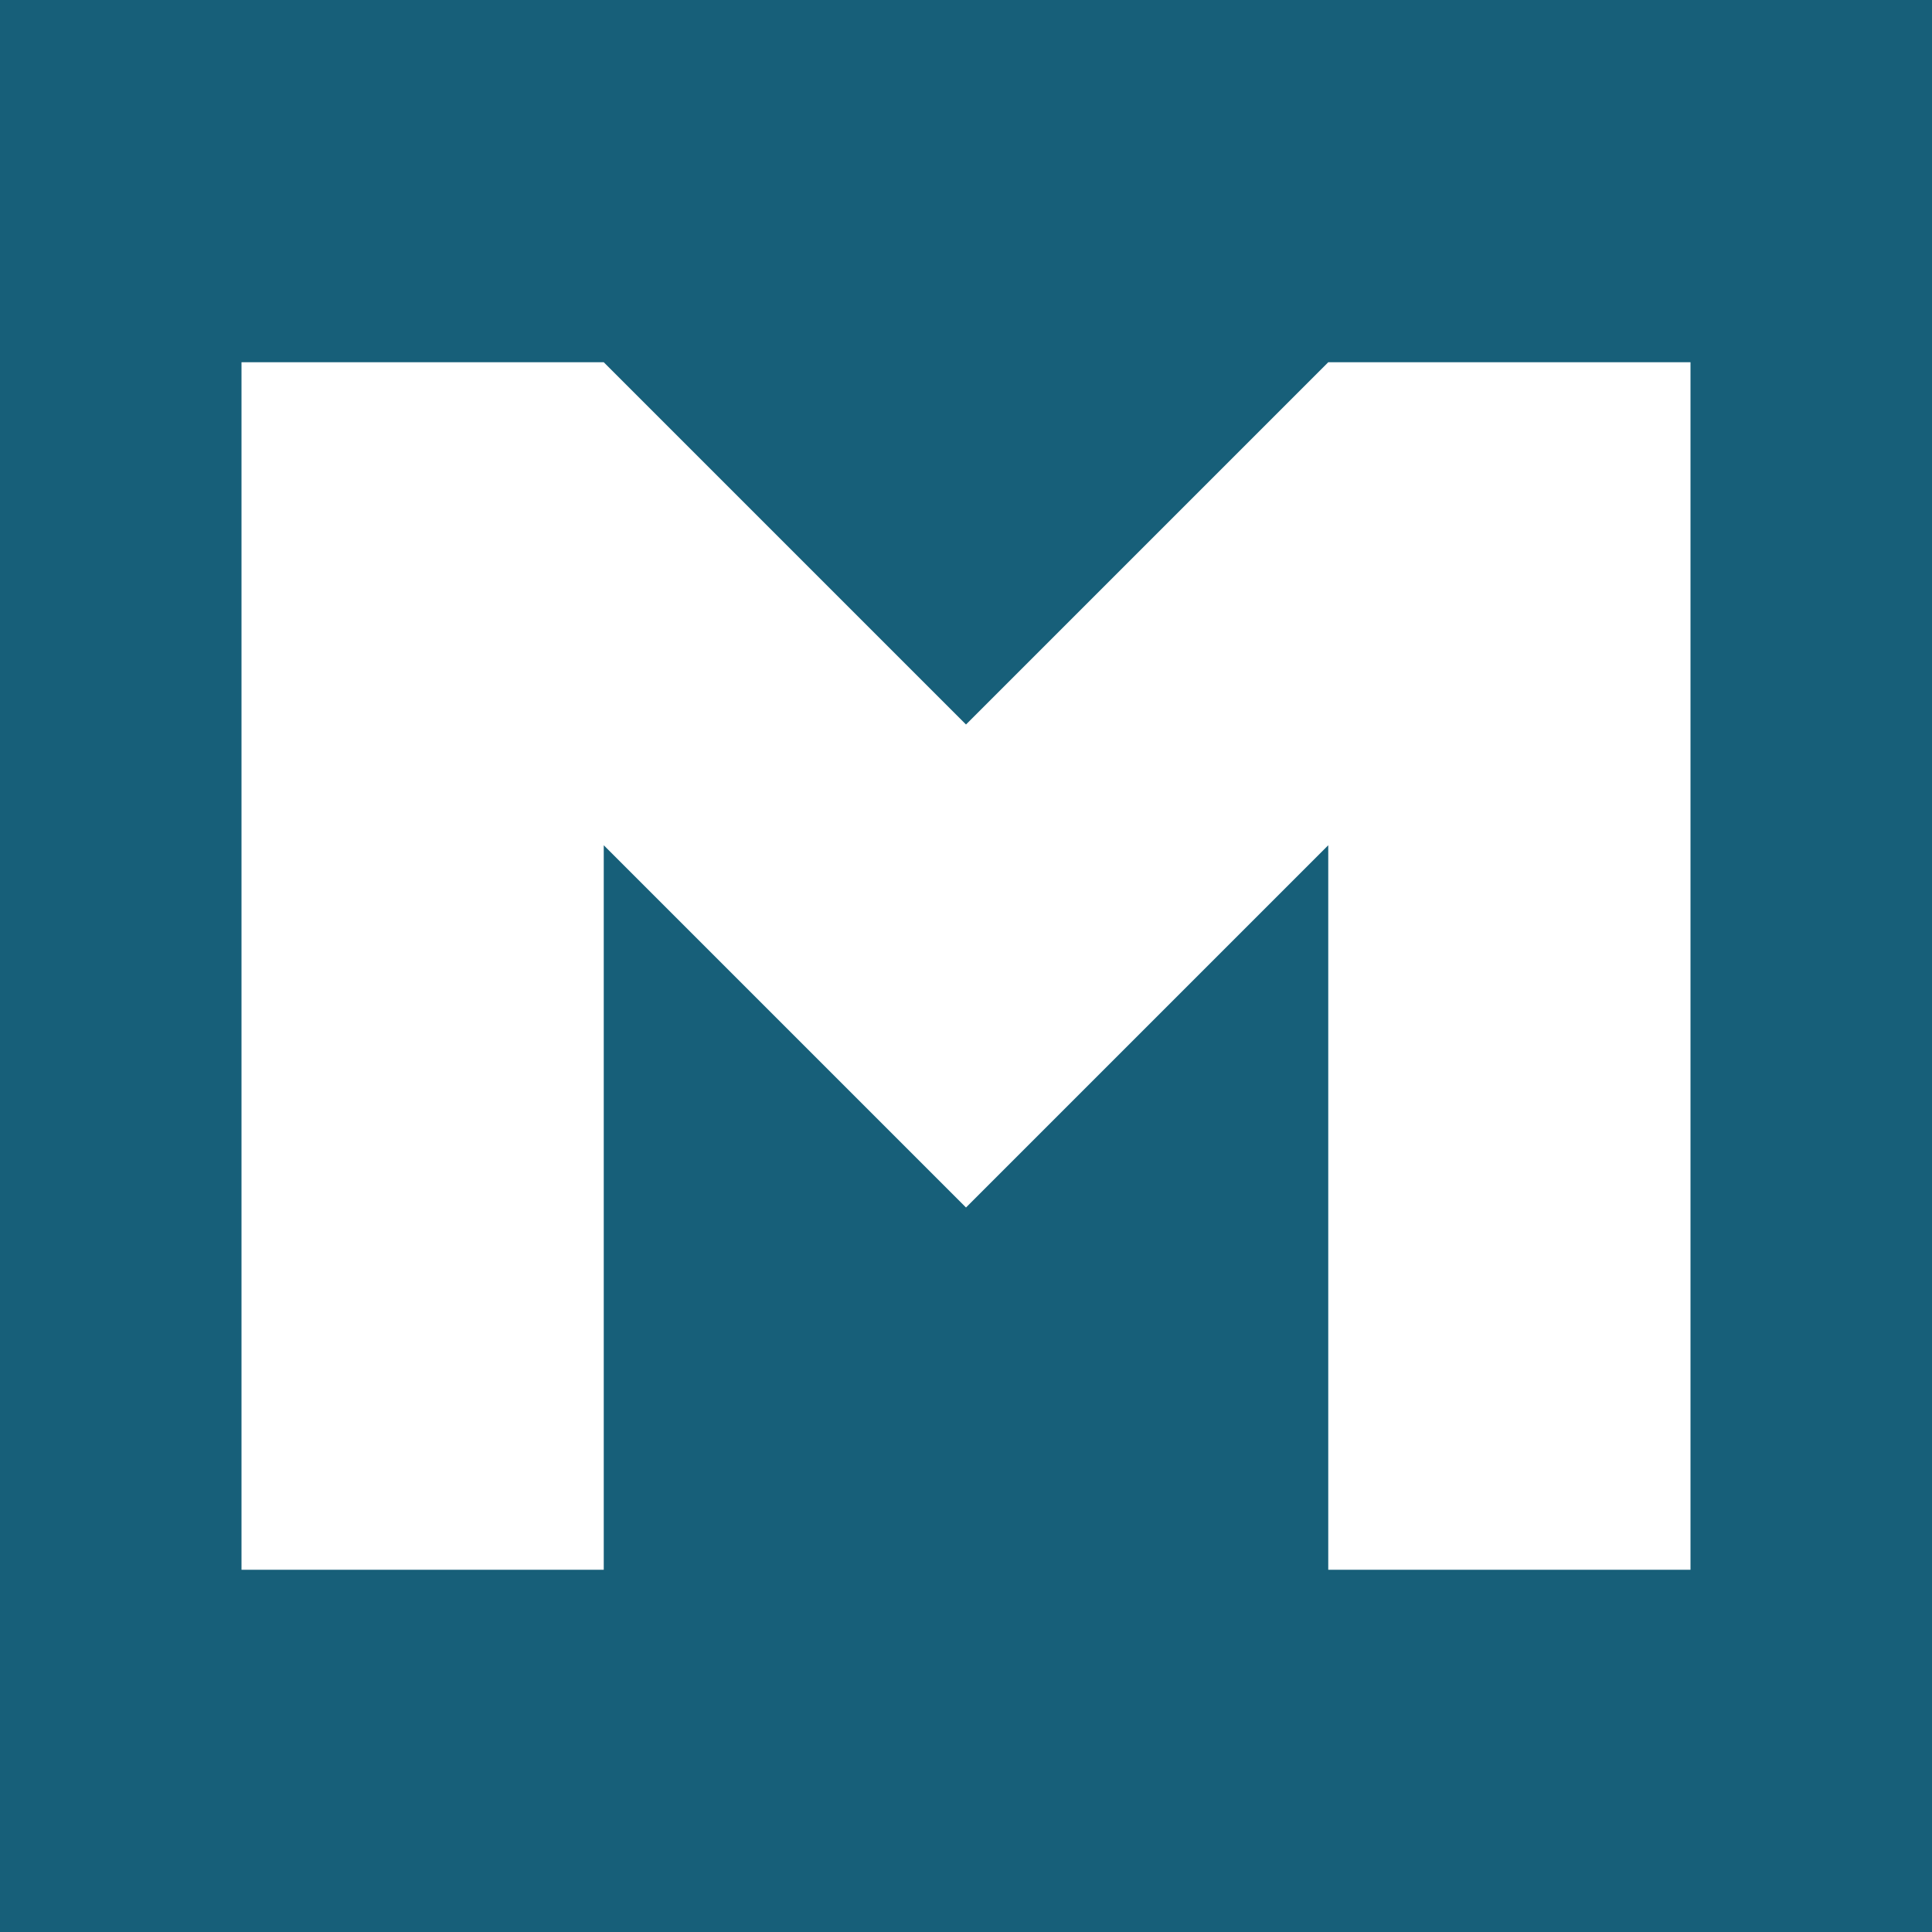
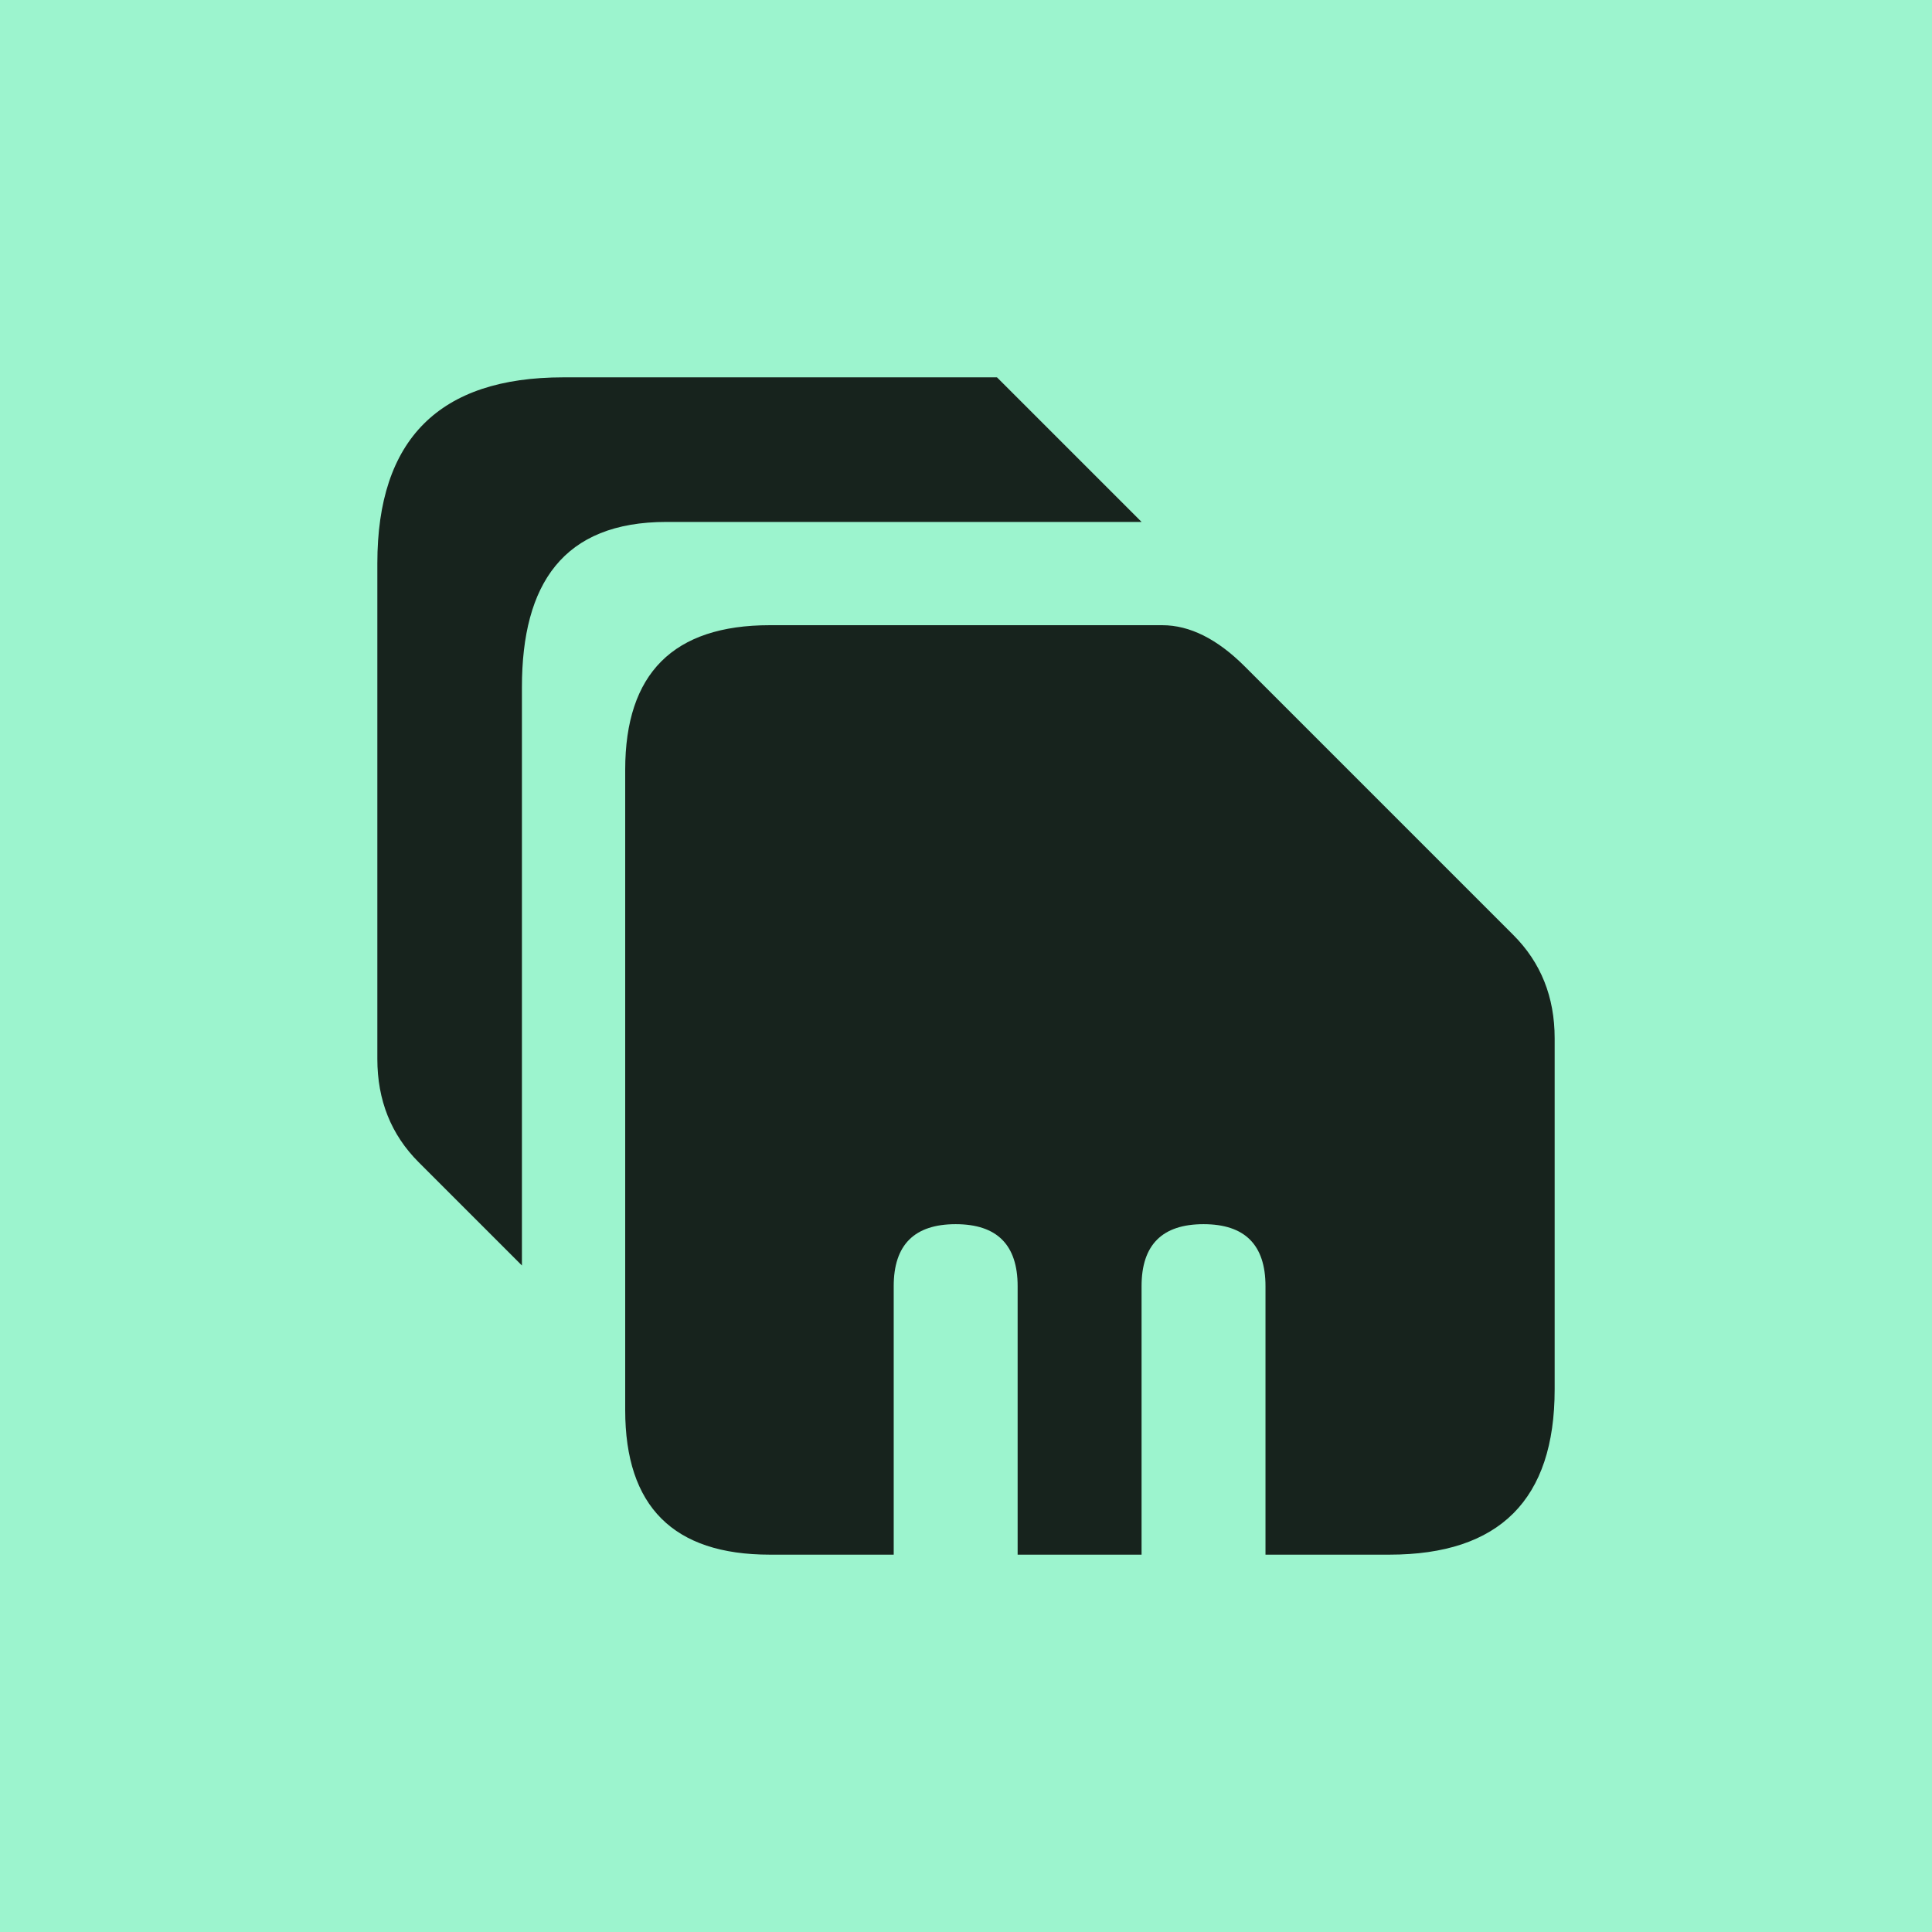
- <svg xmlns="http://www.w3.org/2000/svg" viewBox="0 0 64 64">
-   <rect width="64" height="64" rx="0" fill="#175f79" />
-   <path fill="#fff" d="M8 52V12h12l12 12 12-12h12v40H44V28L32 40 20 28v24Z" />
+ <svg xmlns="http://www.w3.org/2000/svg" viewBox="0 0 256 256" role="img" aria-labelledby="title desc">
+   <rect width="256" height="256" fill="#9CF4CE" />
+   <g transform="translate(50 50) scale(2.73684)">
+     <path fill="#17231D" d="M0 9 C0 3 3 0 9 0 L30 0 L37 7 L14 7 C9 7 7 10 7 15 L7 43 L2 38 C0.667 36.667 0 35 0 33 L0 9 Z" />
+     <path fill="#17231D" d="M19 12 L38 12 C39.333 12 40.667 12.667 42 14 L55 27 C56.333 28.333 57 30 57 32 L57 49 C57 54.333 54.333 57 49 57 L43 57 L43 44 C43 42 42 41 40 41 C38 41 37 42 37 44 L37 57 L31 57 L31 44 C31 42 30 41 28 41 C26 41 25 42 25 44 L25 57 L19 57 C14.333 57 12 54.667 12 50 L12 19 C12 14.333 14.333 12 19 12 Z" />
+   </g>
</svg>
